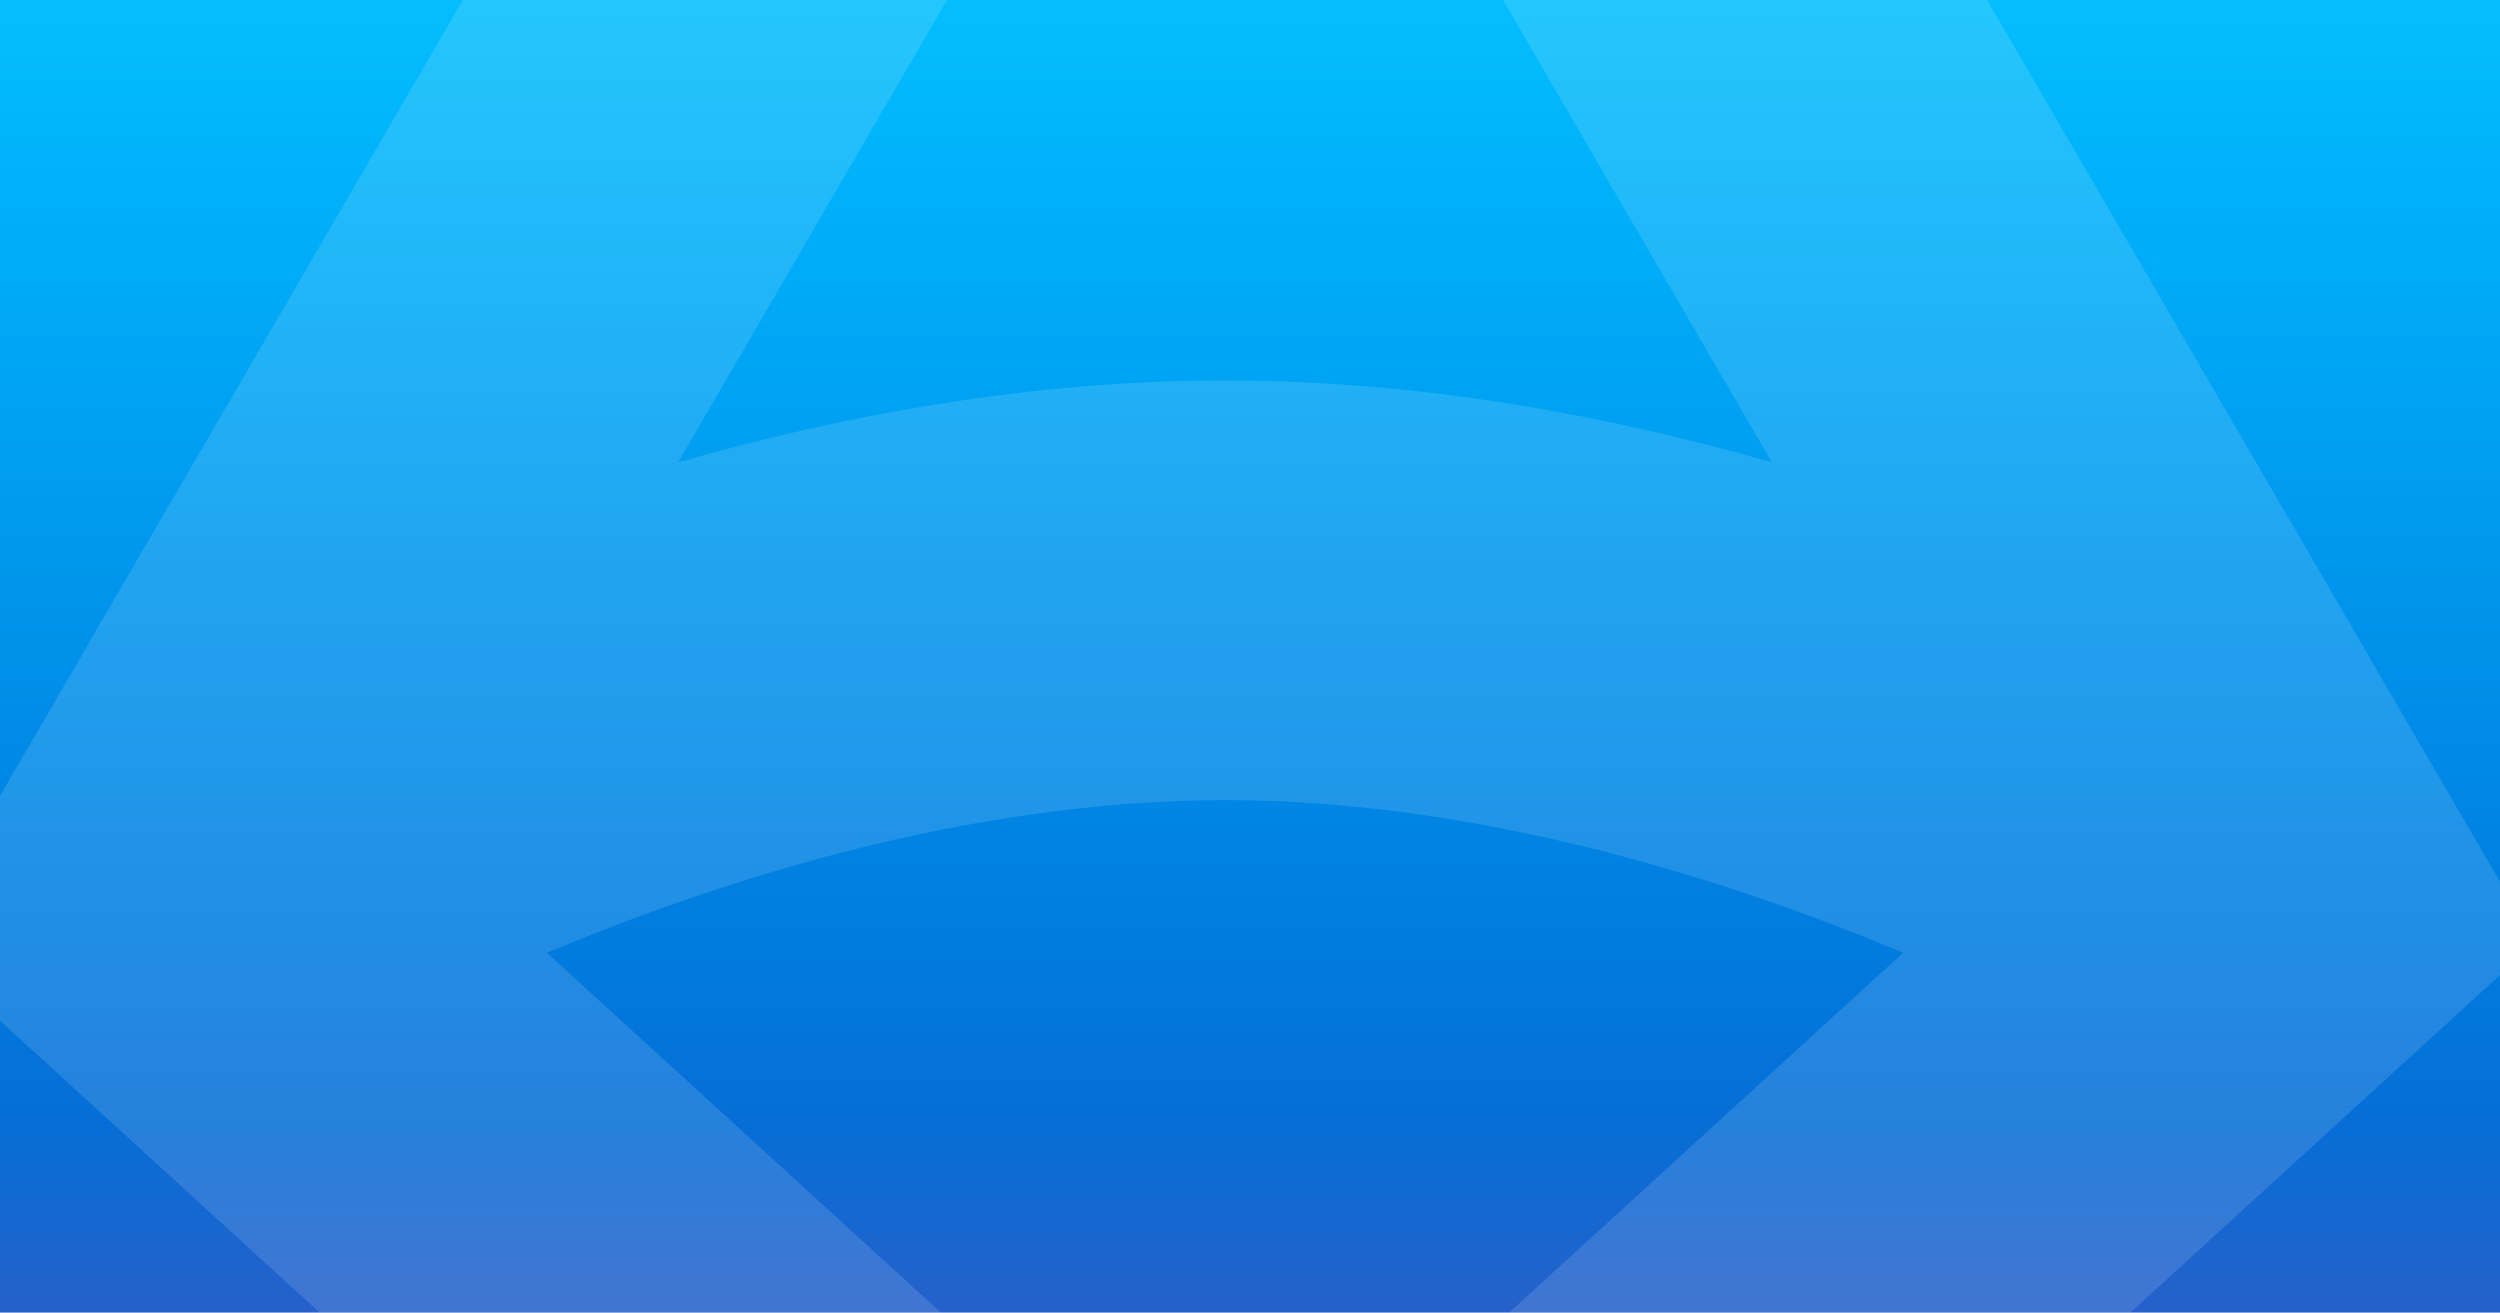
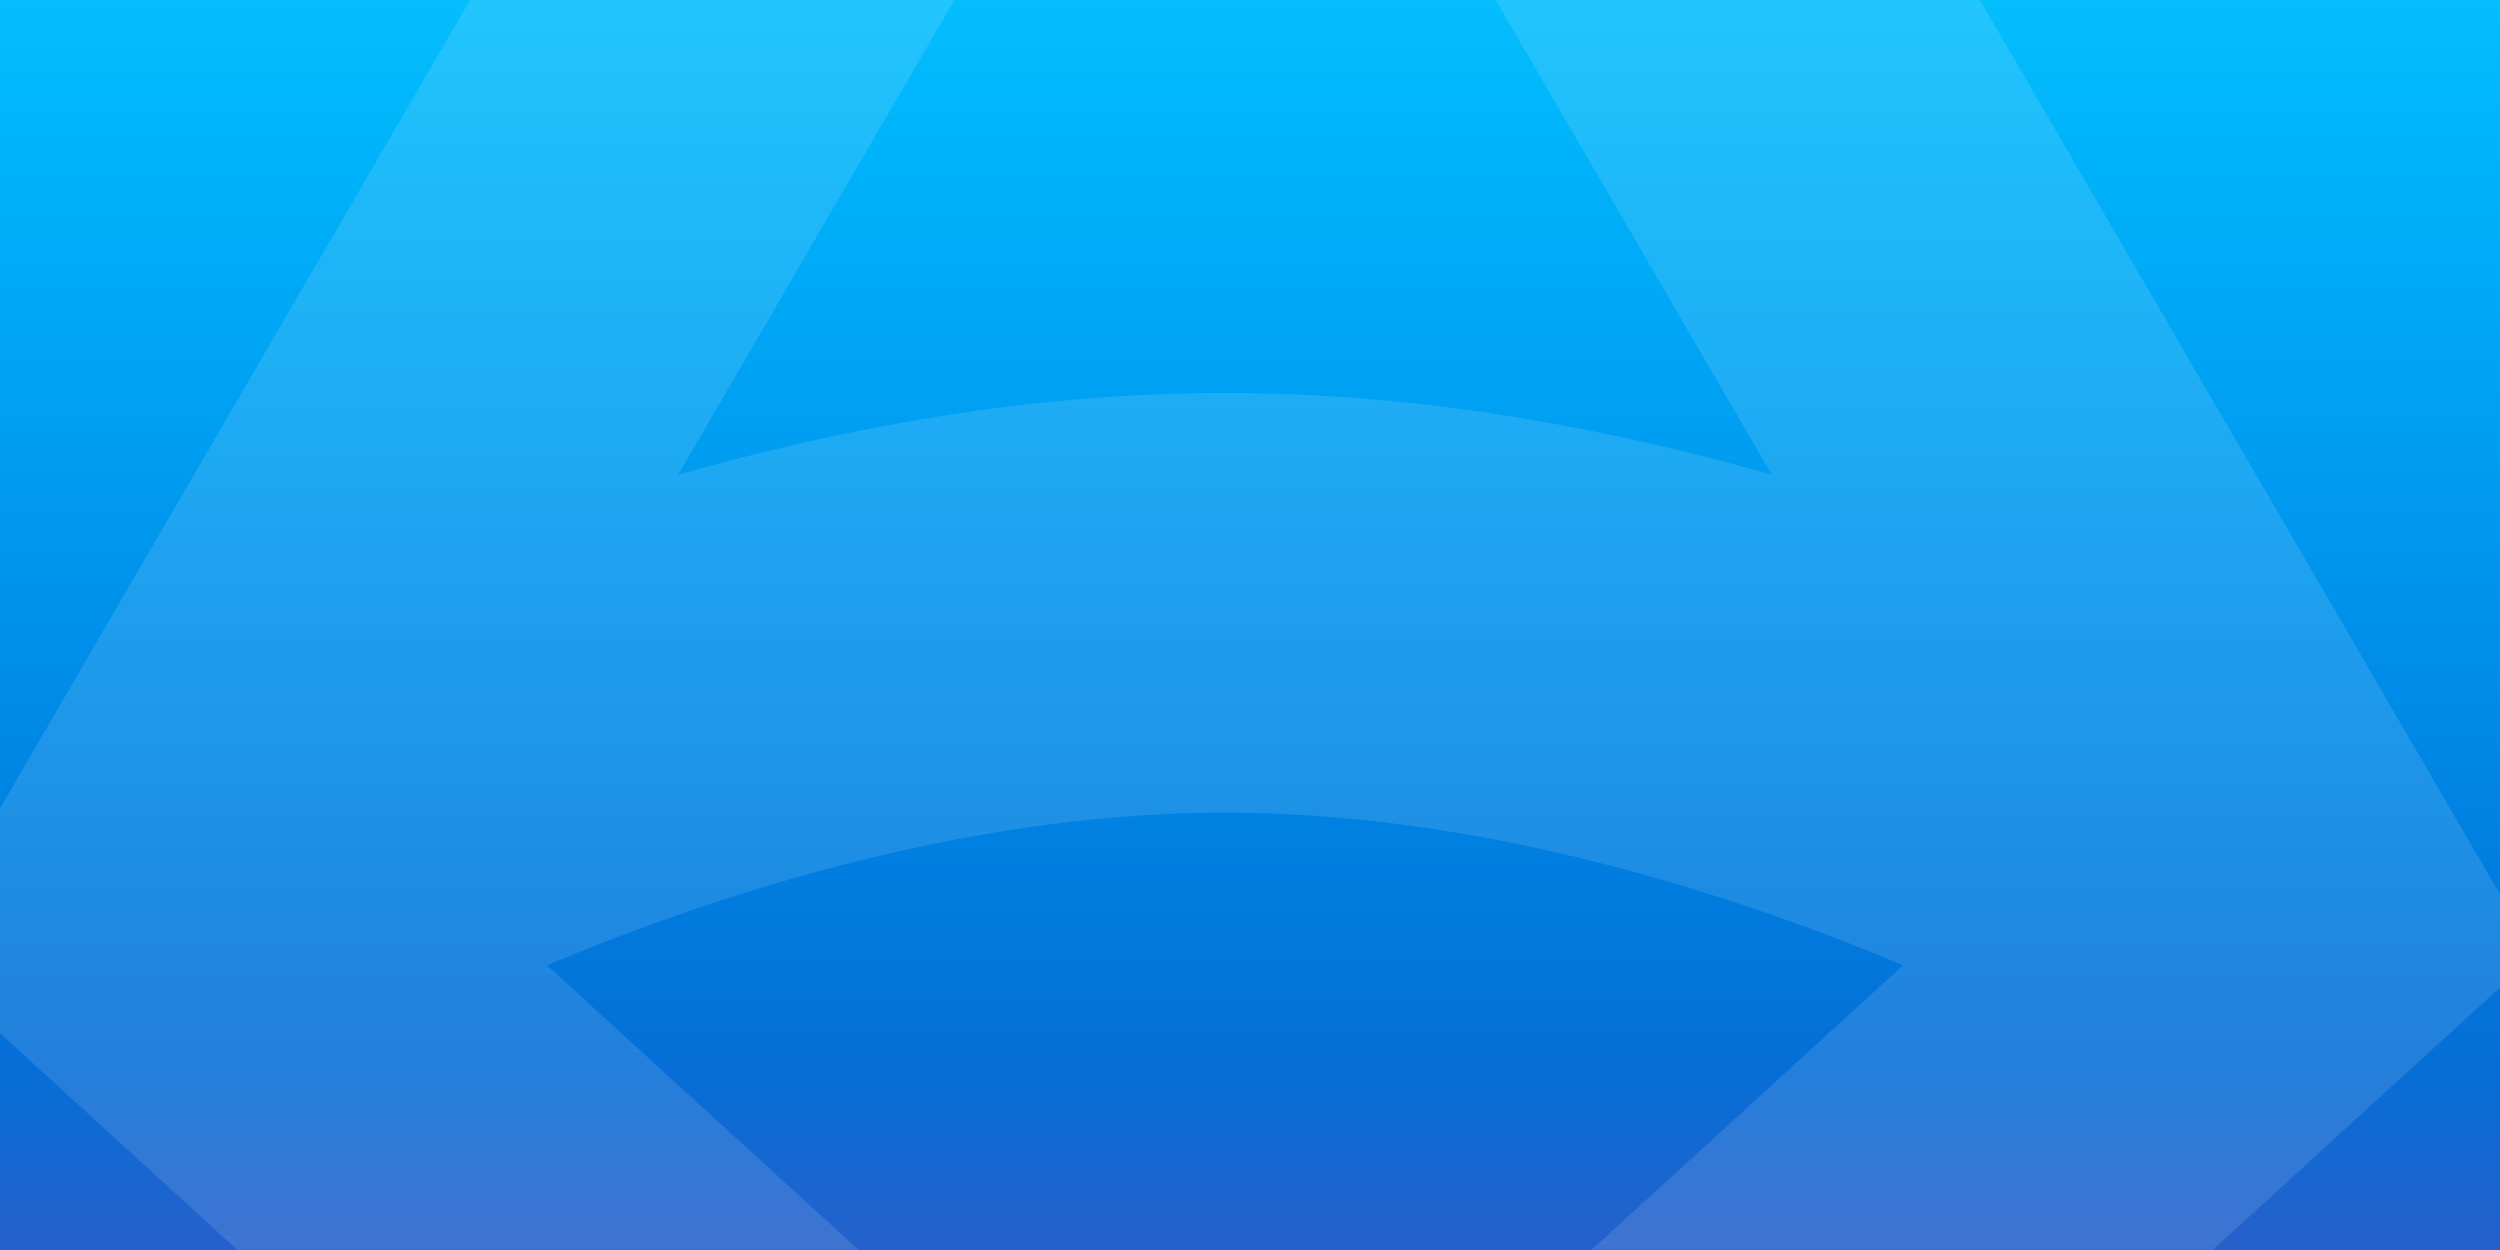
- <svg xmlns="http://www.w3.org/2000/svg" width="1200" height="630" viewBox="0 0 1200 630" fill="none">
+ <svg xmlns="http://www.w3.org/2000/svg" width="1200" height="600" viewBox="0 0 1200 600" fill="none">
  <g clip-path="url(#clip0_2896_18901)">
-     <rect width="1200" height="630" fill="url(#paint0_linear_2896_18901)" />
-     <path opacity="0.43" fill-rule="evenodd" clip-rule="evenodd" d="M587.999 -629L1217 452.477L587.999 1027L-41 452.477L587.999 -629ZM588 -229.418L325.5 221.914C404 199.447 494.023 182.616 588 182.616C681.976 182.616 772 199.447 850.5 221.914L588 -229.418ZM913.478 457.33C908.898 455.41 904.217 453.482 899.441 451.555C813.111 416.716 701.174 384.073 588 384.073C474.825 384.073 362.889 416.716 276.559 451.555C271.783 453.482 267.102 455.409 262.521 457.33L588 754.62L913.478 457.33Z" fill="white" fill-opacity="0.3" />
+     <rect width="1200" height="600" fill="url(#paint0_linear_2896_18901)" />
+     <path opacity="0.4" fill-rule="evenodd" clip-rule="evenodd" d="M587.999 -623L1217 458.477L587.999 1033L-41 458.477L587.999 -623ZM588 -223.418L325.5 227.914C404 205.447 494.023 188.616 588 188.616C681.976 188.616 772 205.447 850.5 227.914L588 -223.418ZM913.478 463.33C908.898 461.41 904.217 459.482 899.441 457.555C813.111 422.716 701.174 390.073 588 390.073C474.825 390.073 362.889 422.716 276.559 457.555C271.783 459.482 267.102 461.409 262.521 463.33L588 760.62L913.478 463.33Z" fill="white" fill-opacity="0.3" />
  </g>
  <defs>
-     <linearGradient id="paint0_linear_2896_18901" x1="657.049" y1="0" x2="657.049" y2="630" gradientUnits="userSpaceOnUse">
+     <linearGradient id="paint0_linear_2896_18901" x1="657.049" y1="0" x2="657.049" y2="600" gradientUnits="userSpaceOnUse">
      <stop stop-color="#04BEFE" />
      <stop offset="0.143" stop-color="#00B1F9" />
      <stop offset="0.286" stop-color="#00A4F4" />
      <stop offset="0.429" stop-color="#0097EE" />
      <stop offset="0.571" stop-color="#008AE7" />
      <stop offset="0.714" stop-color="#007CDF" />
      <stop offset="0.857" stop-color="#066ED6" />
      <stop offset="1" stop-color="#2660CB" />
    </linearGradient>
    <clipPath id="clip0_2896_18901">
-       <rect width="1200" height="630" fill="white" />
+       <rect width="1200" height="600" fill="white" />
    </clipPath>
  </defs>
</svg>
